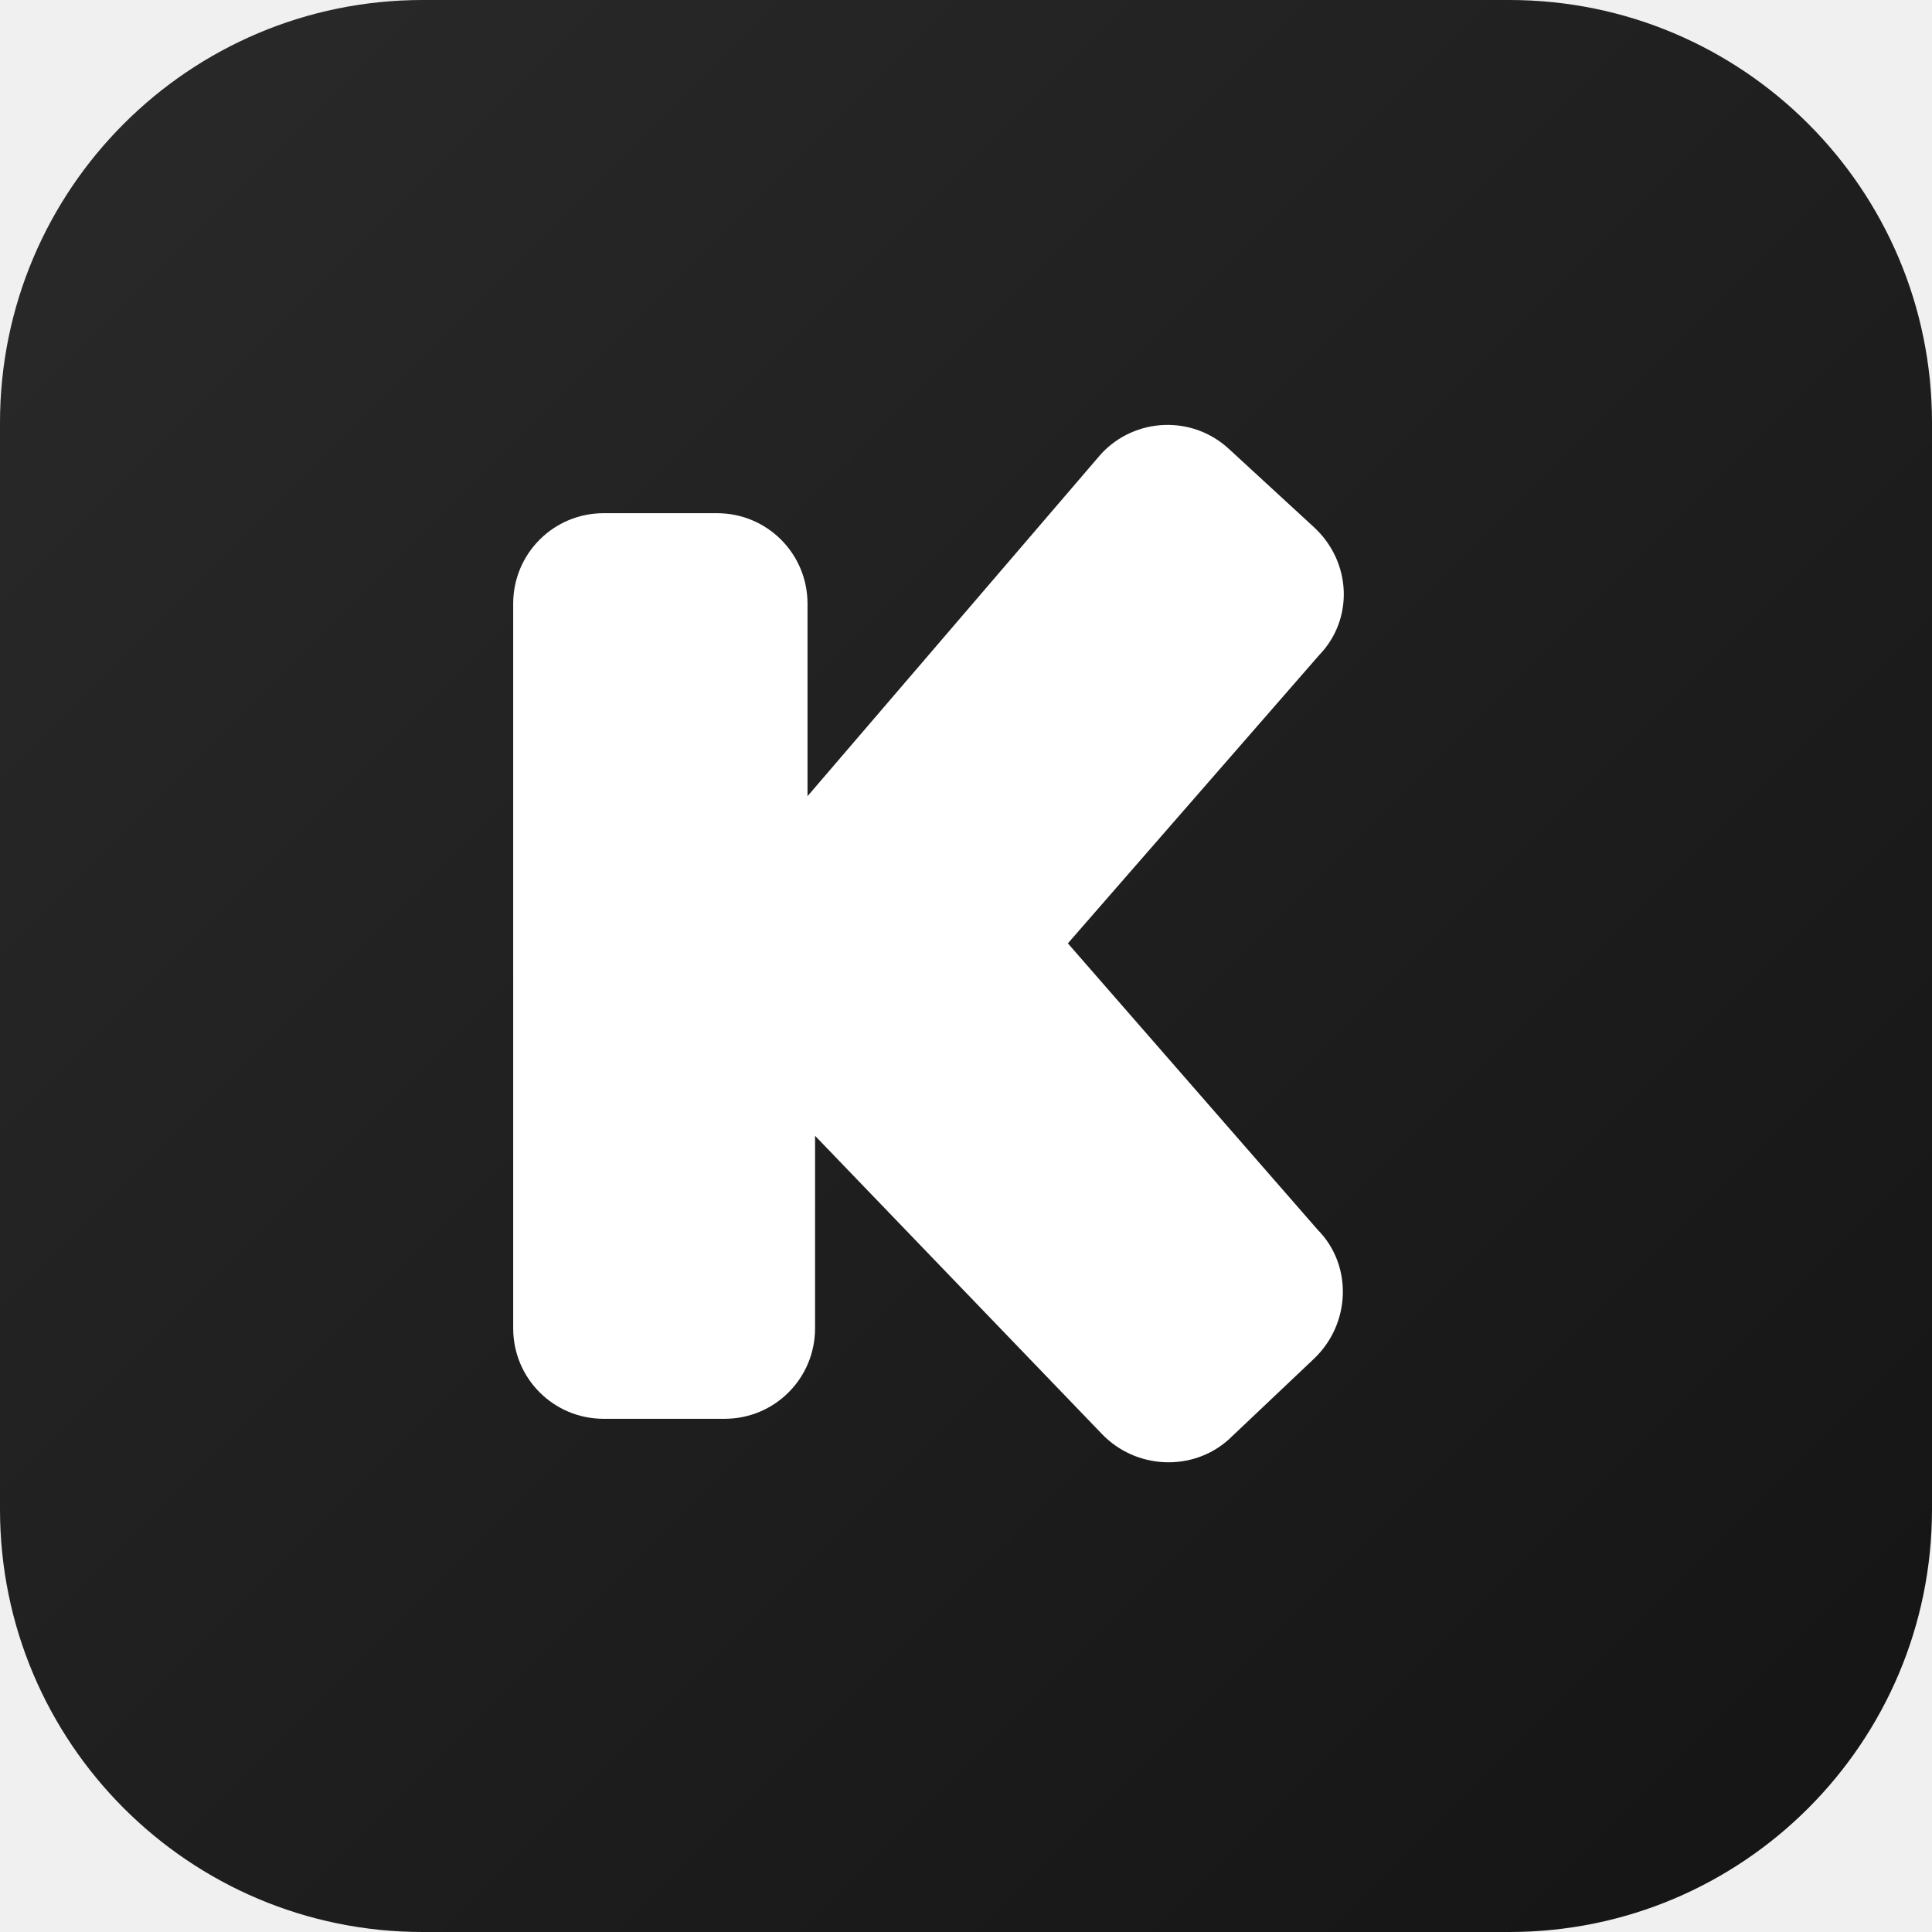
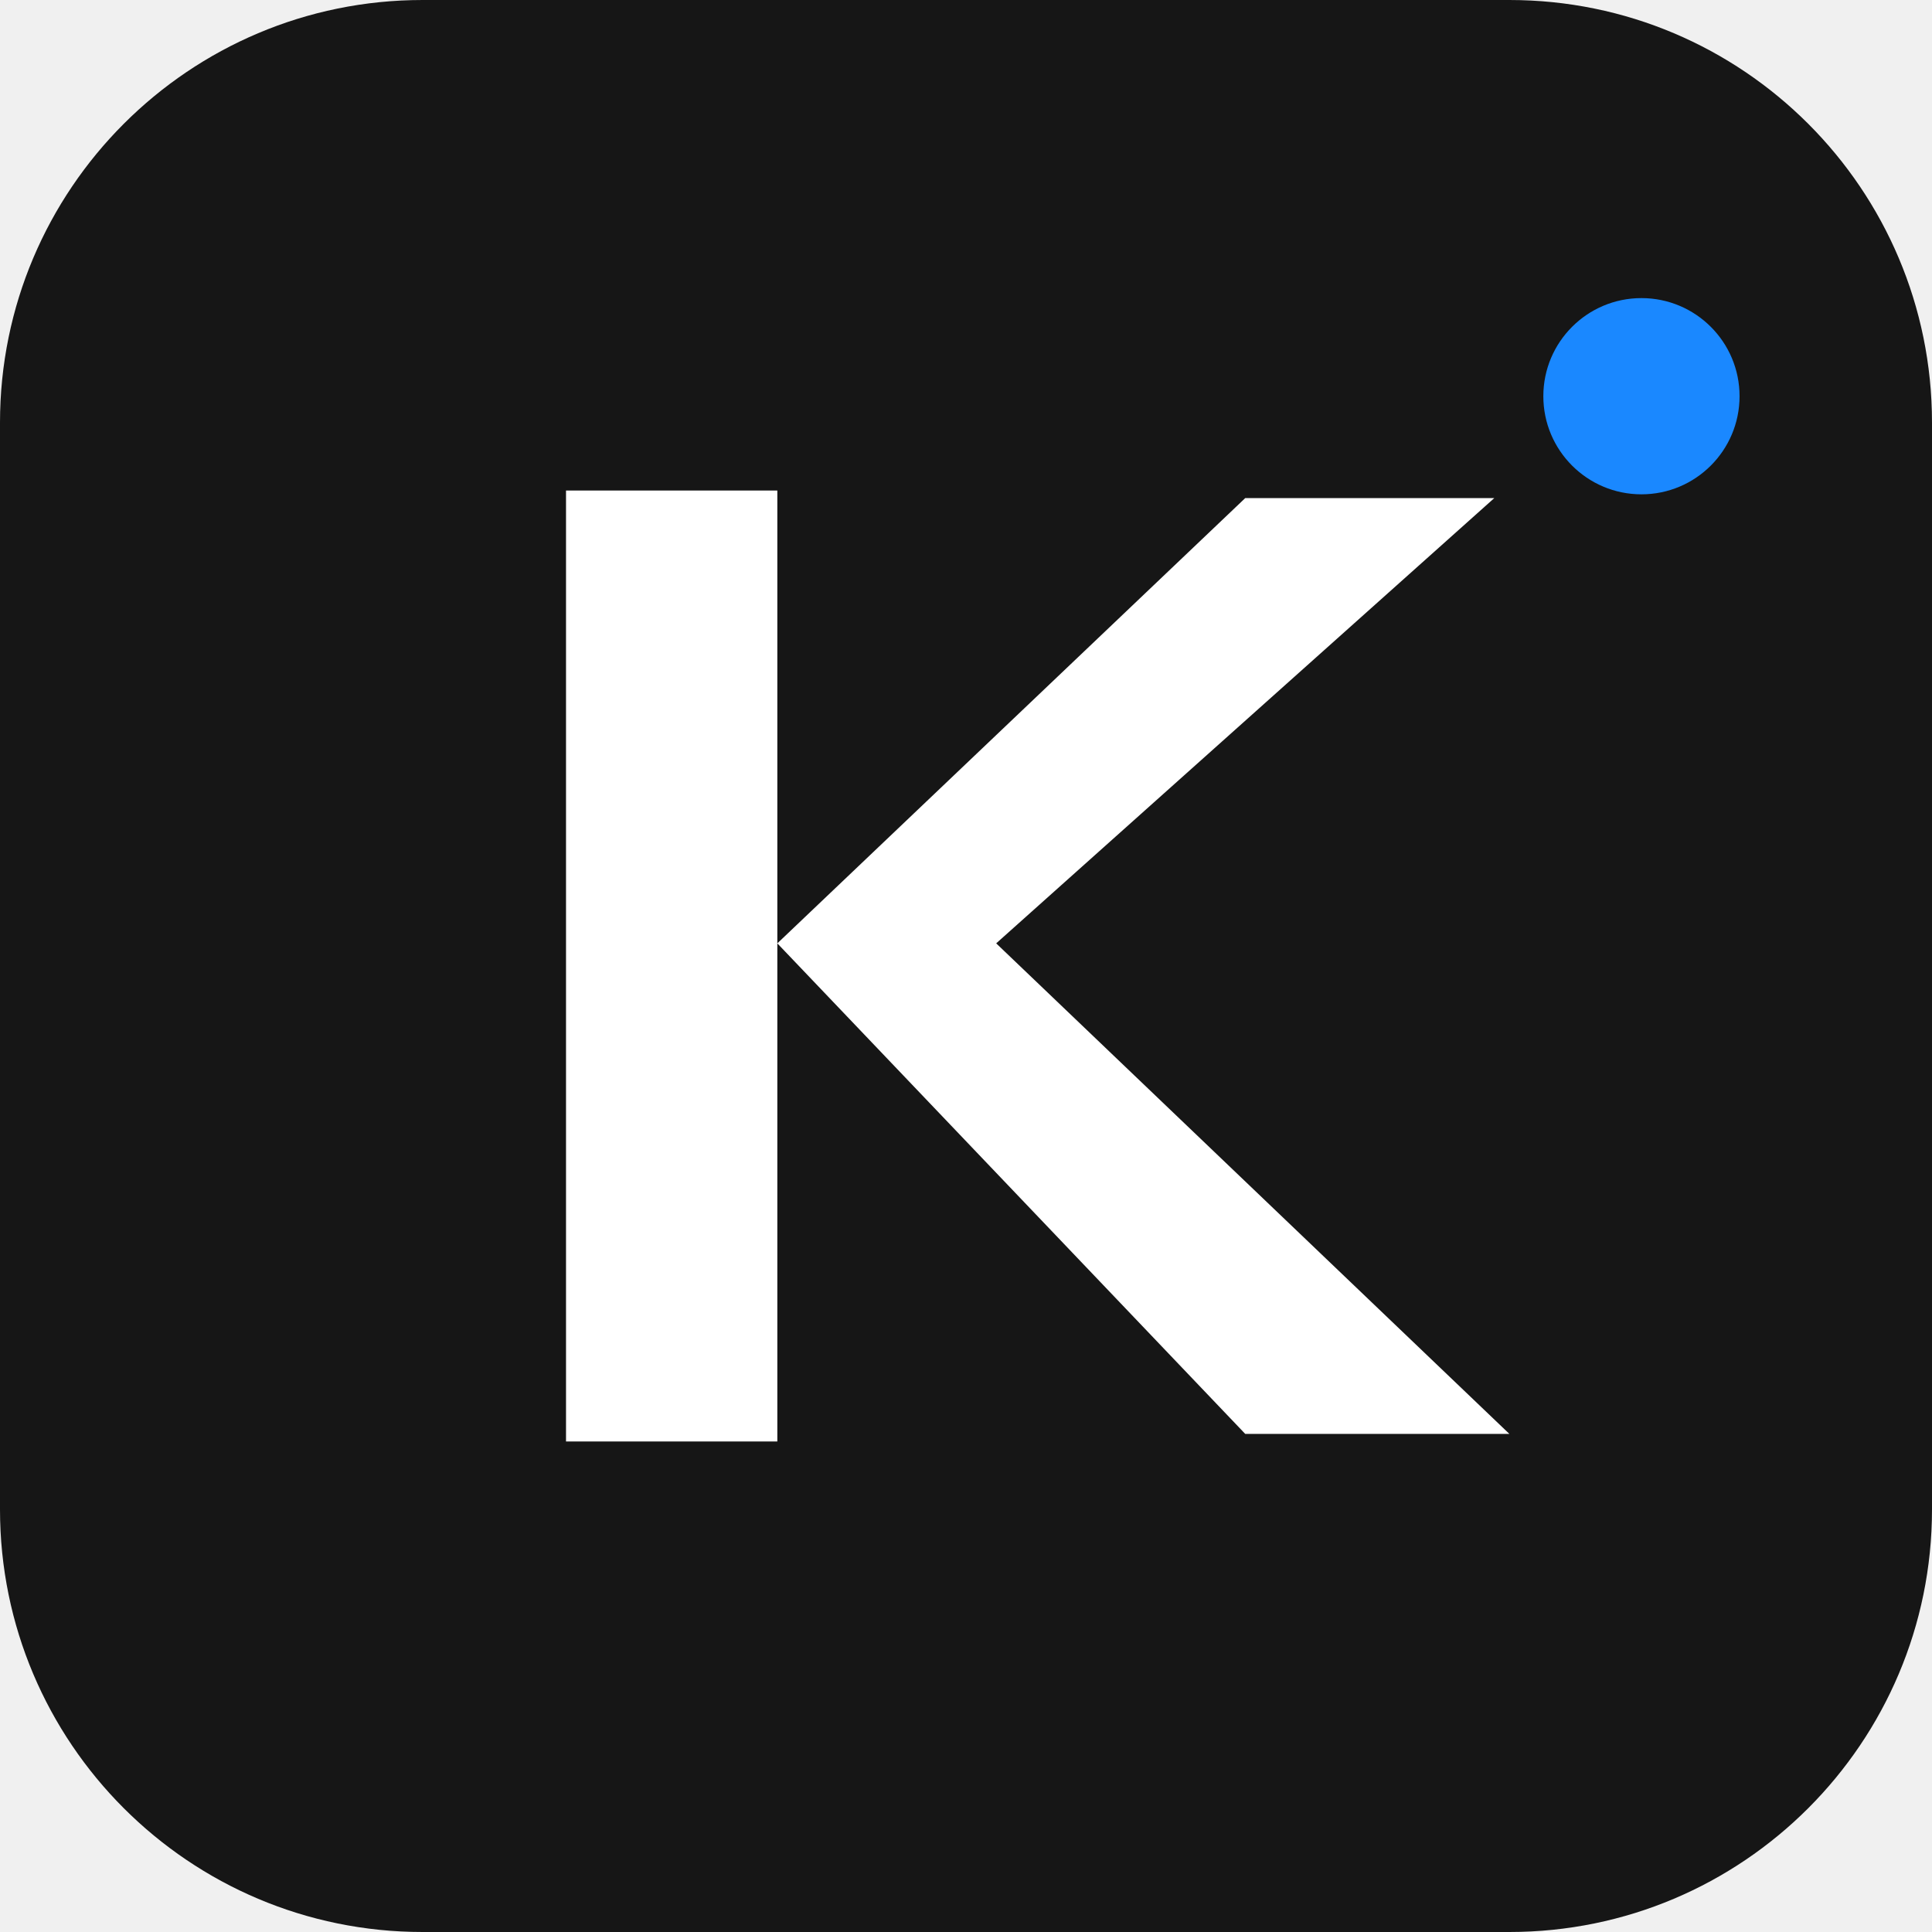
<svg xmlns="http://www.w3.org/2000/svg" viewBox="0 0 512 512">
-   <defs>
-     <linearGradient id="kimiGradient" x1="0%" y1="0%" x2="100%" y2="100%">
-       <stop offset="0%" stop-color="#2a2a2a" />
-       <stop offset="100%" stop-color="#141414" />
-     </linearGradient>
-   </defs>
-   <rect width="512" height="512" rx="112" fill="url(#kimiGradient)" />
-   <path d="M160 136c-13.3 0-24 10.7-24 24v192c0 13.3 10.7 24 24 24h32c13.3 0 24-10.7 24-24V301l76 79c9 9.4 24 10.1 33.6 1.5l22.6-21.4c9.8-9.3 10.3-24.8 1-34.2L283 250l66.6-76.4c9.2-9.5 8.6-24.7-1.4-33.9l-22.6-20.8c-9.7-8.9-24.8-8.3-33.8 1.4L214 211V160c0-13.3-10.7-24-24-24h-30z" fill="#ffffff" />
+   <rect width="512" height="512" rx="112" fill="#161616" />
+   <path d="M150 130h56v252h-56zM206 250l124-118h66L264 250l136 130h-70L206 250z" fill="#ffffff" />
+   <circle cx="435" cy="105" r="26" fill="#1a88ff" />
</svg>
